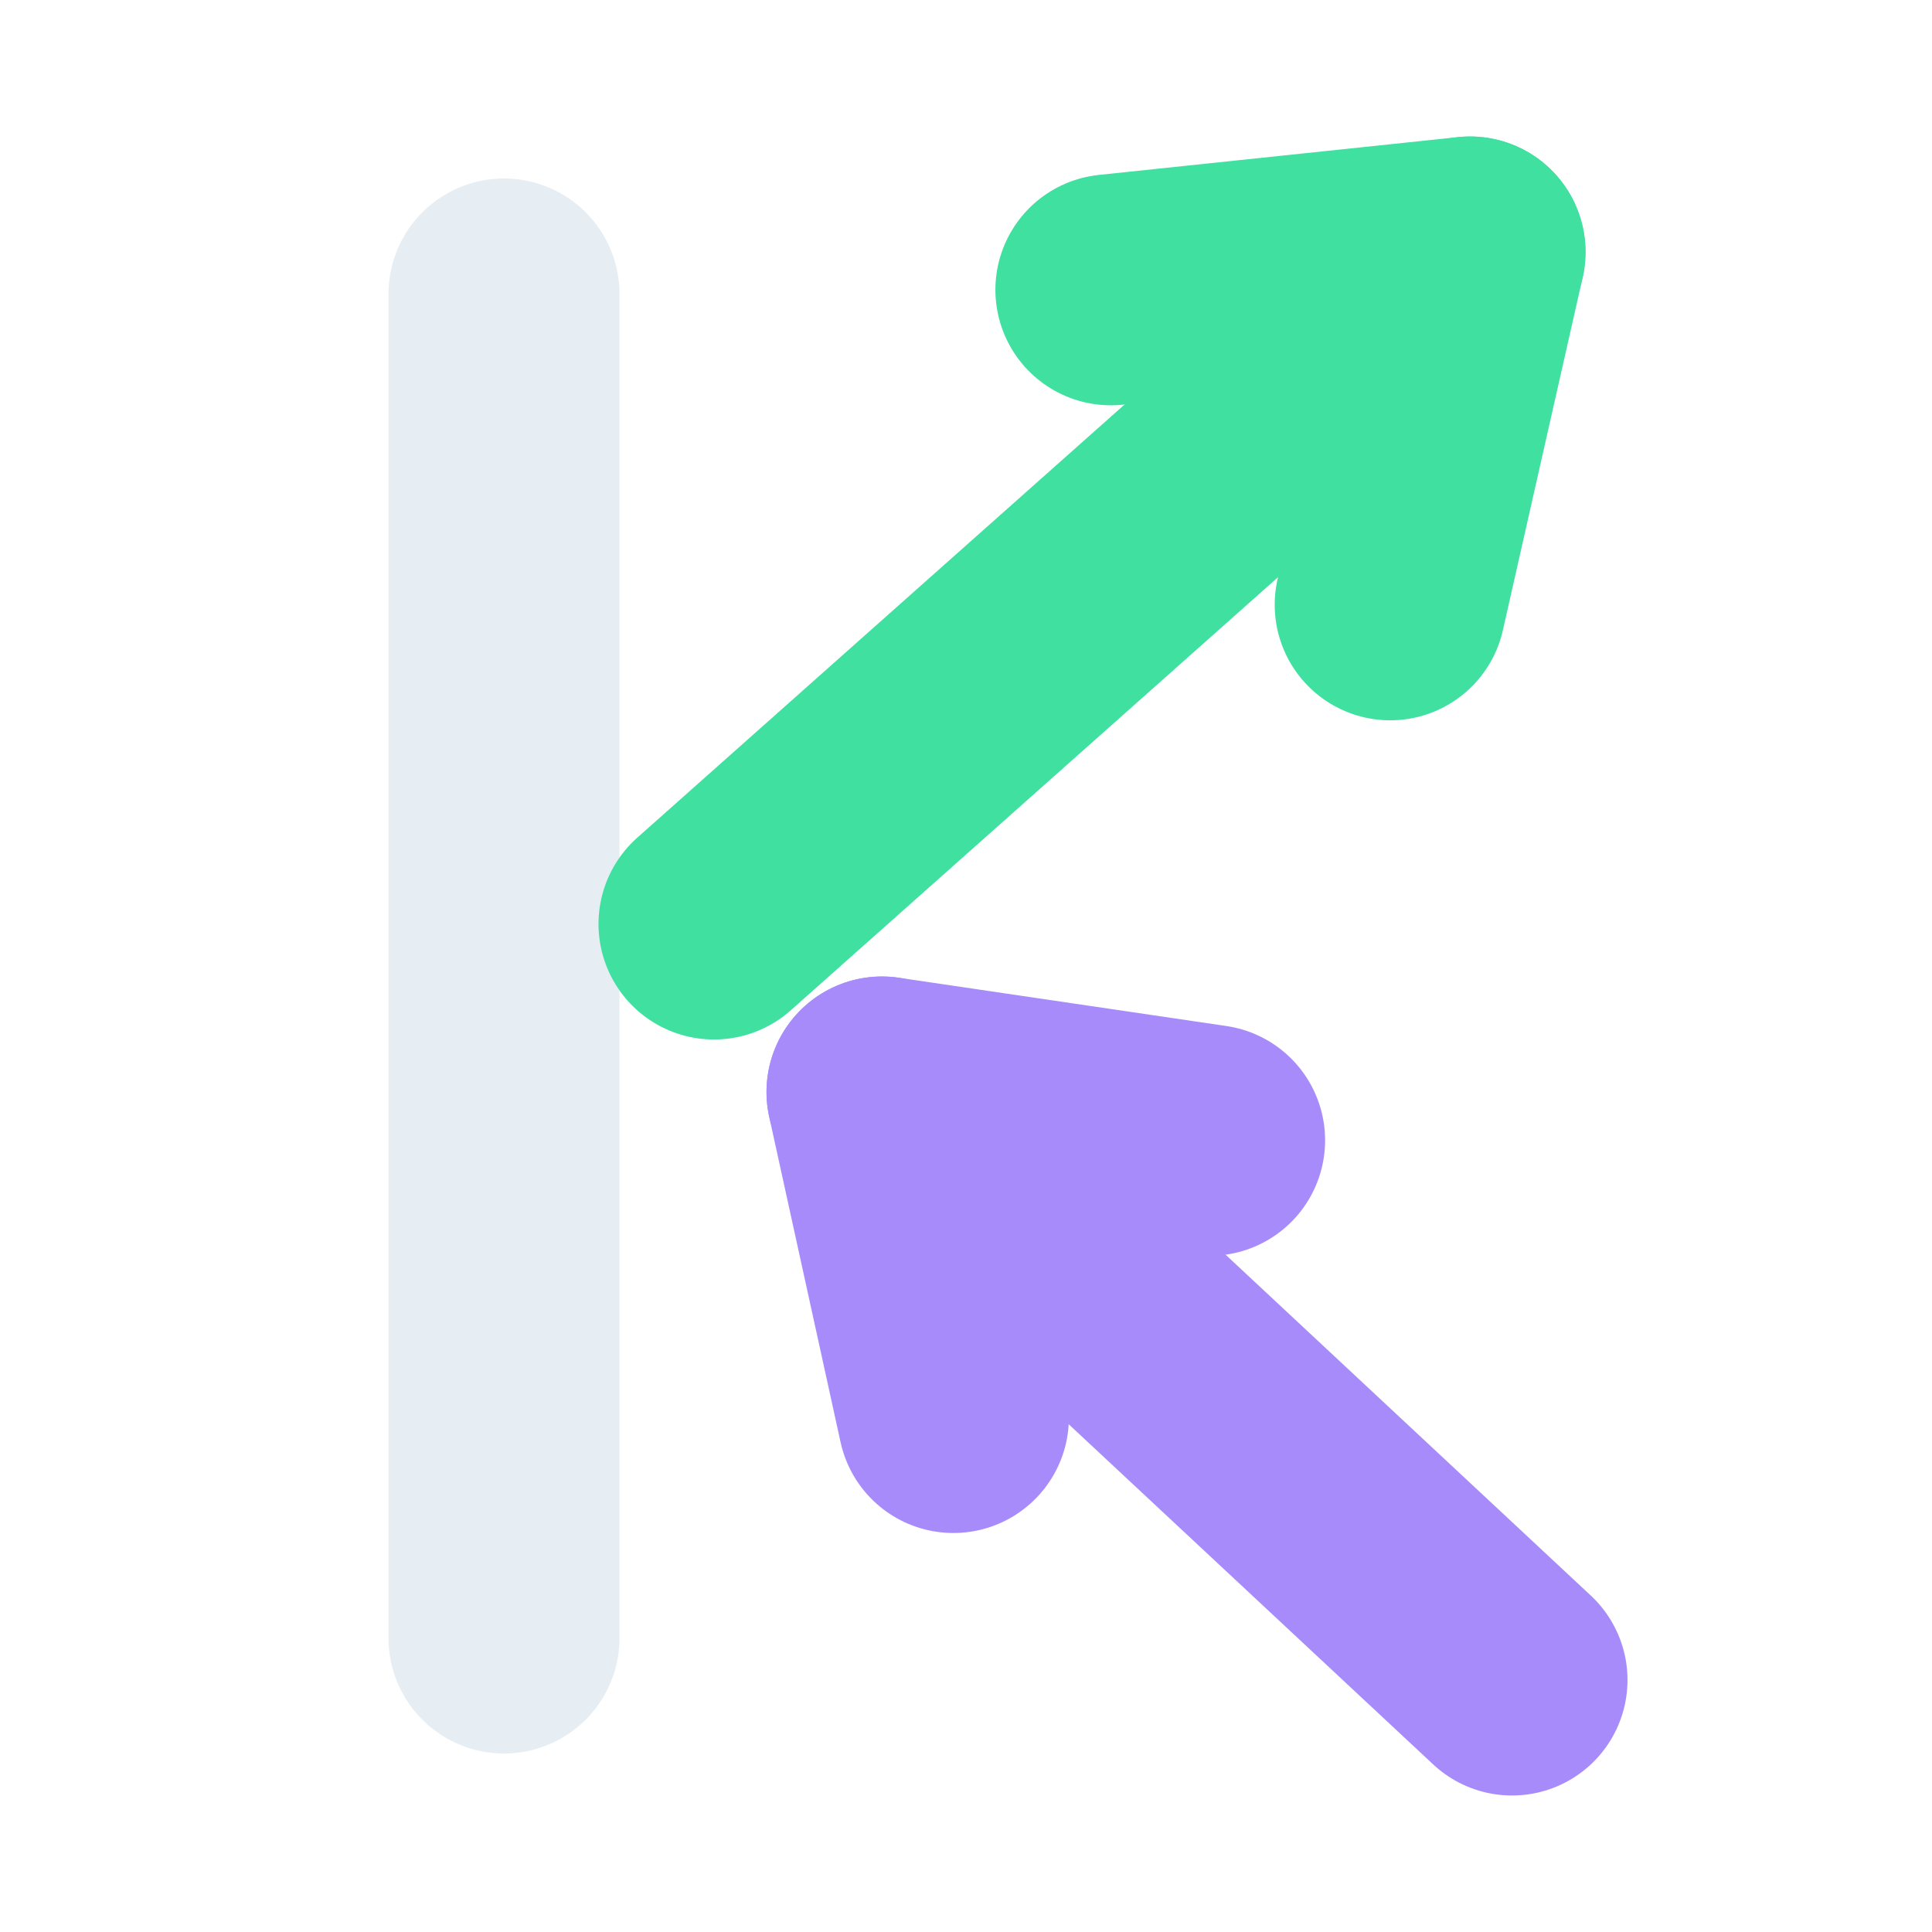
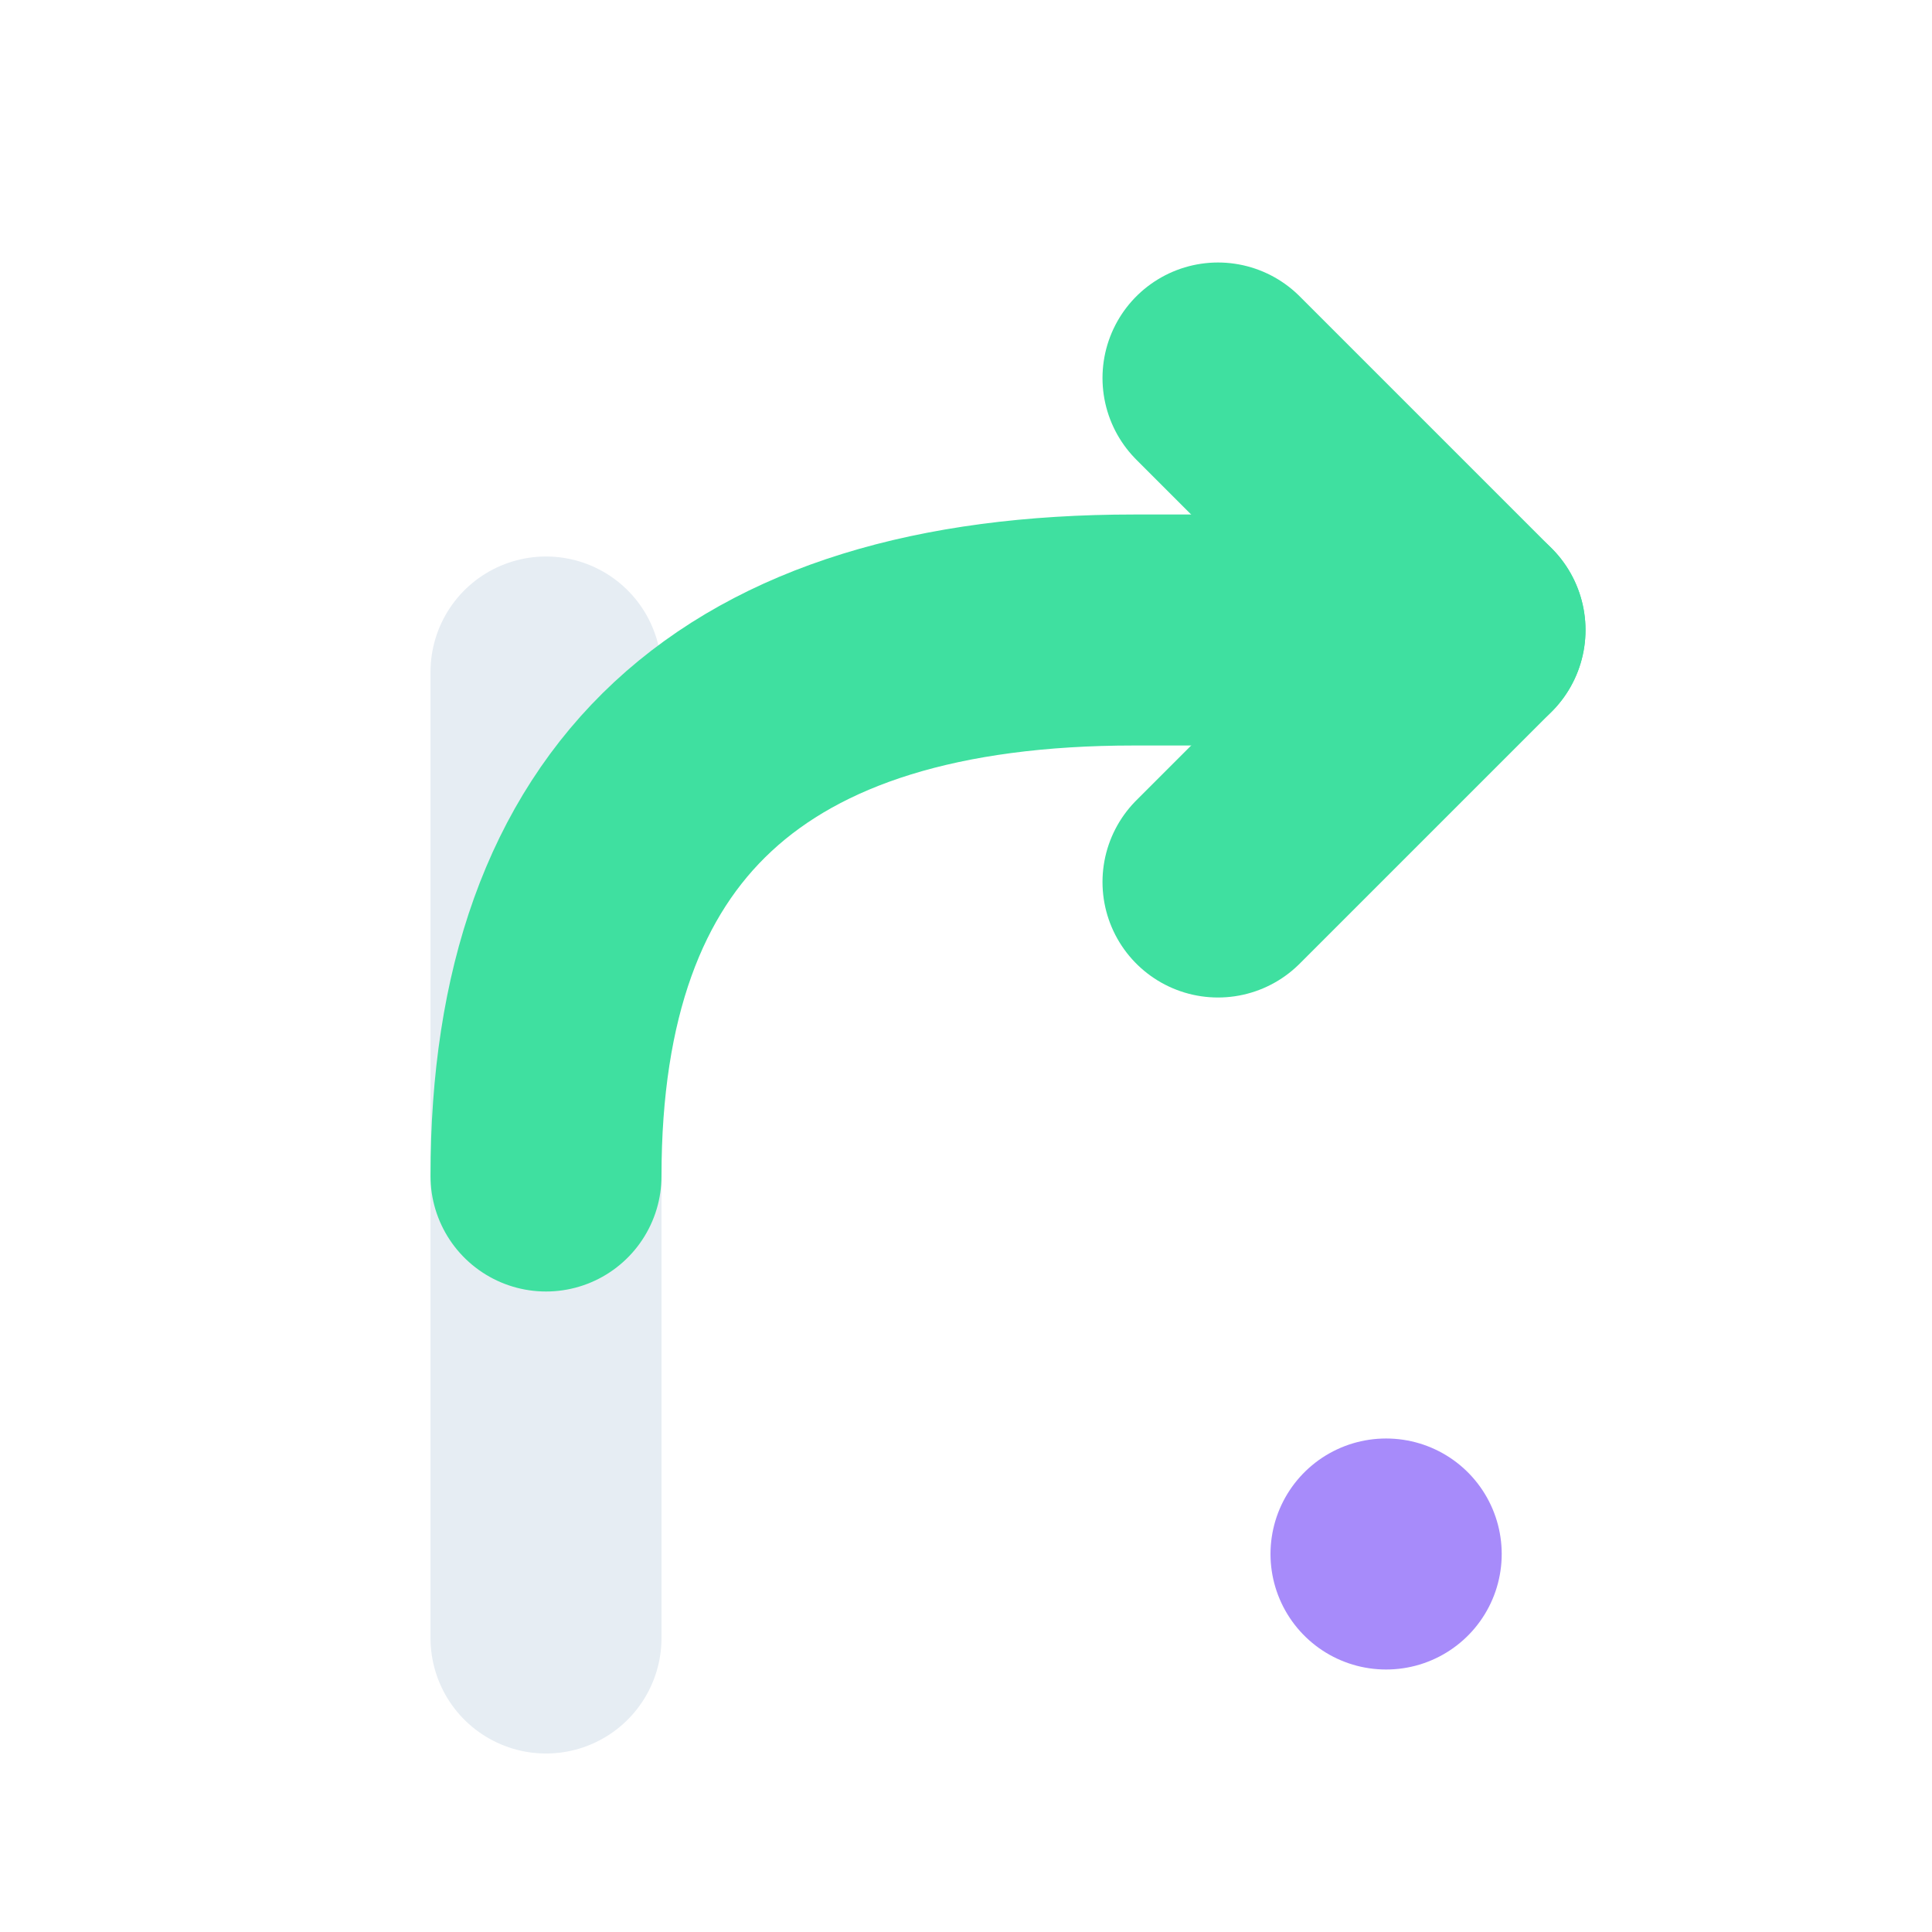
<svg xmlns="http://www.w3.org/2000/svg" width="120" height="120" viewBox="18 14 84 92">
  <g fill="none" stroke-width="11" stroke-linecap="round" stroke-linejoin="round">
-     <line x1="38" y1="28" x2="38" y2="92" stroke="#E6EDF3" />
-     <line x1="48" y1="58" x2="84" y2="26" stroke="#3FE0A0" />
-     <polyline points="66.9,27.8 84,26 80.2,42.8" stroke="#3FE0A0" />
-     <line x1="86" y1="94" x2="56" y2="66" stroke="#A78BFA" />
-     <polyline points="59.4,81.5 56,66 71.6,68.3" stroke="#A78BFA" />
+     <line x1="40" y1="46" x2="40" y2="92" stroke="#E6EDF3" />
+     <path d="M40 70 Q40 44 68 44 L84 44" stroke="#3FE0A0" />
+     <polyline points="72,32 84,44 72,56" stroke="#3FE0A0" />
+     <line x1="80" y1="88" x2="80.01" y2="88" stroke="#A78BFA" />
  </g>
</svg>
